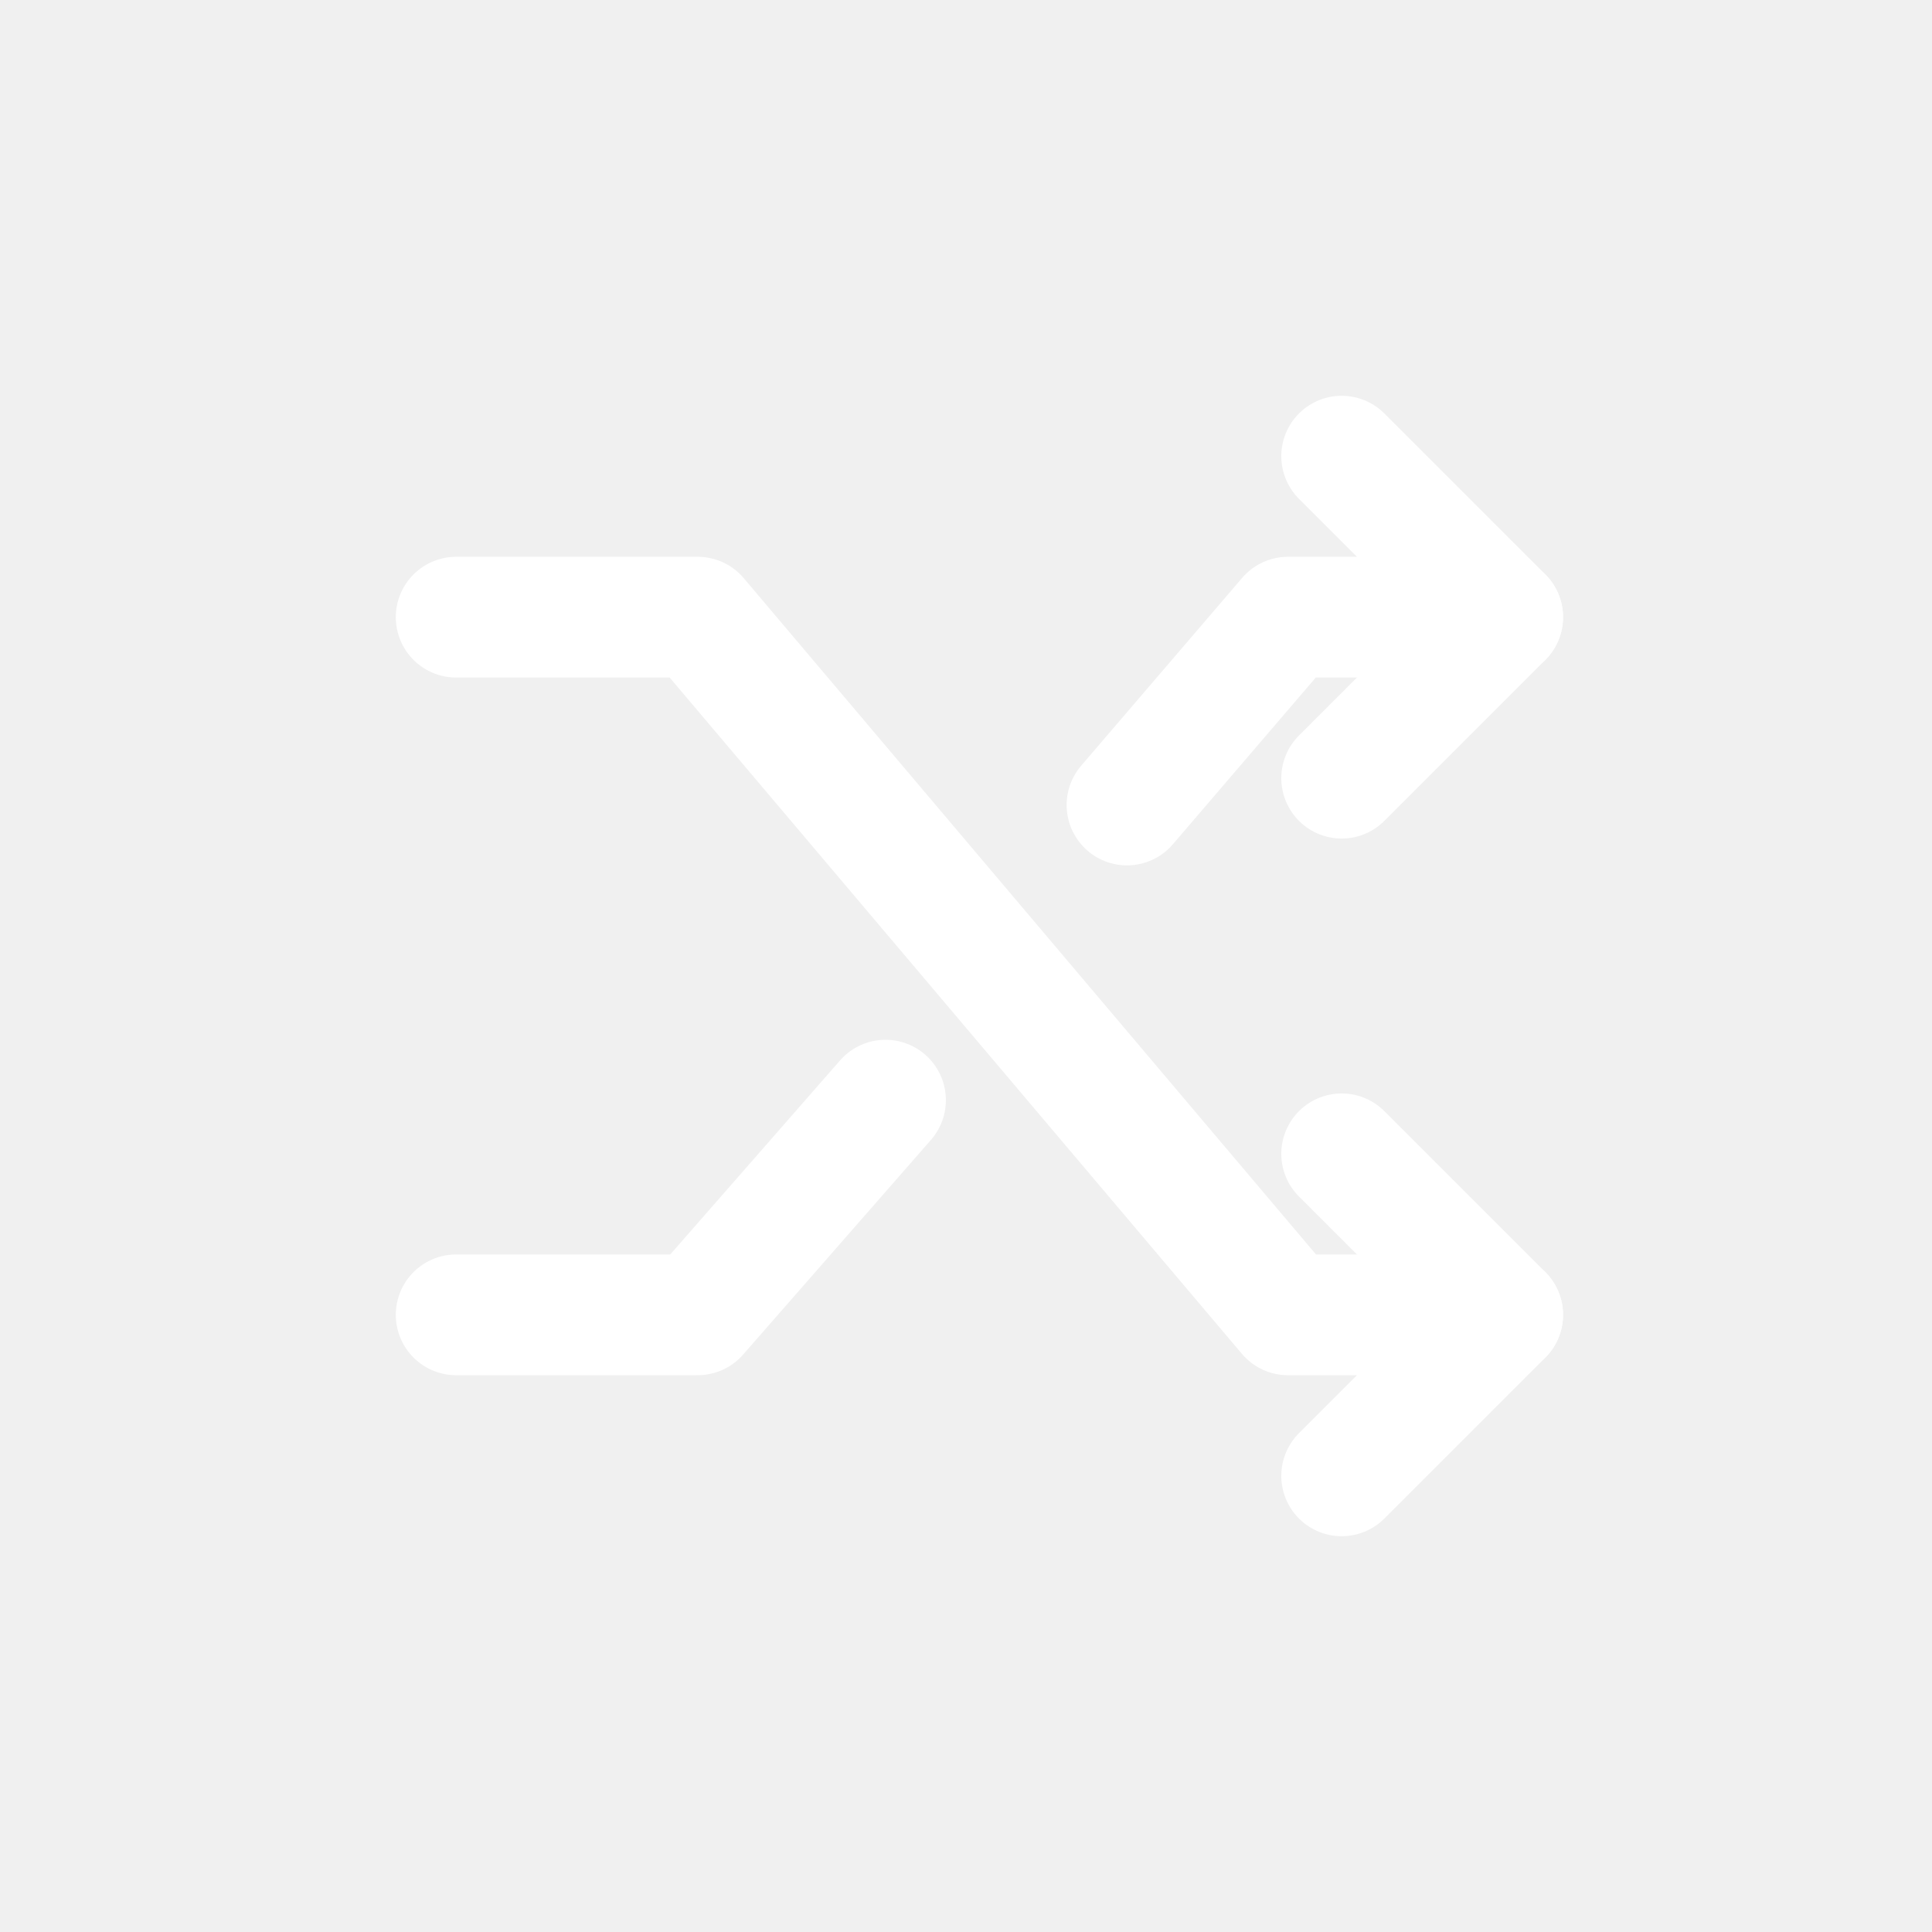
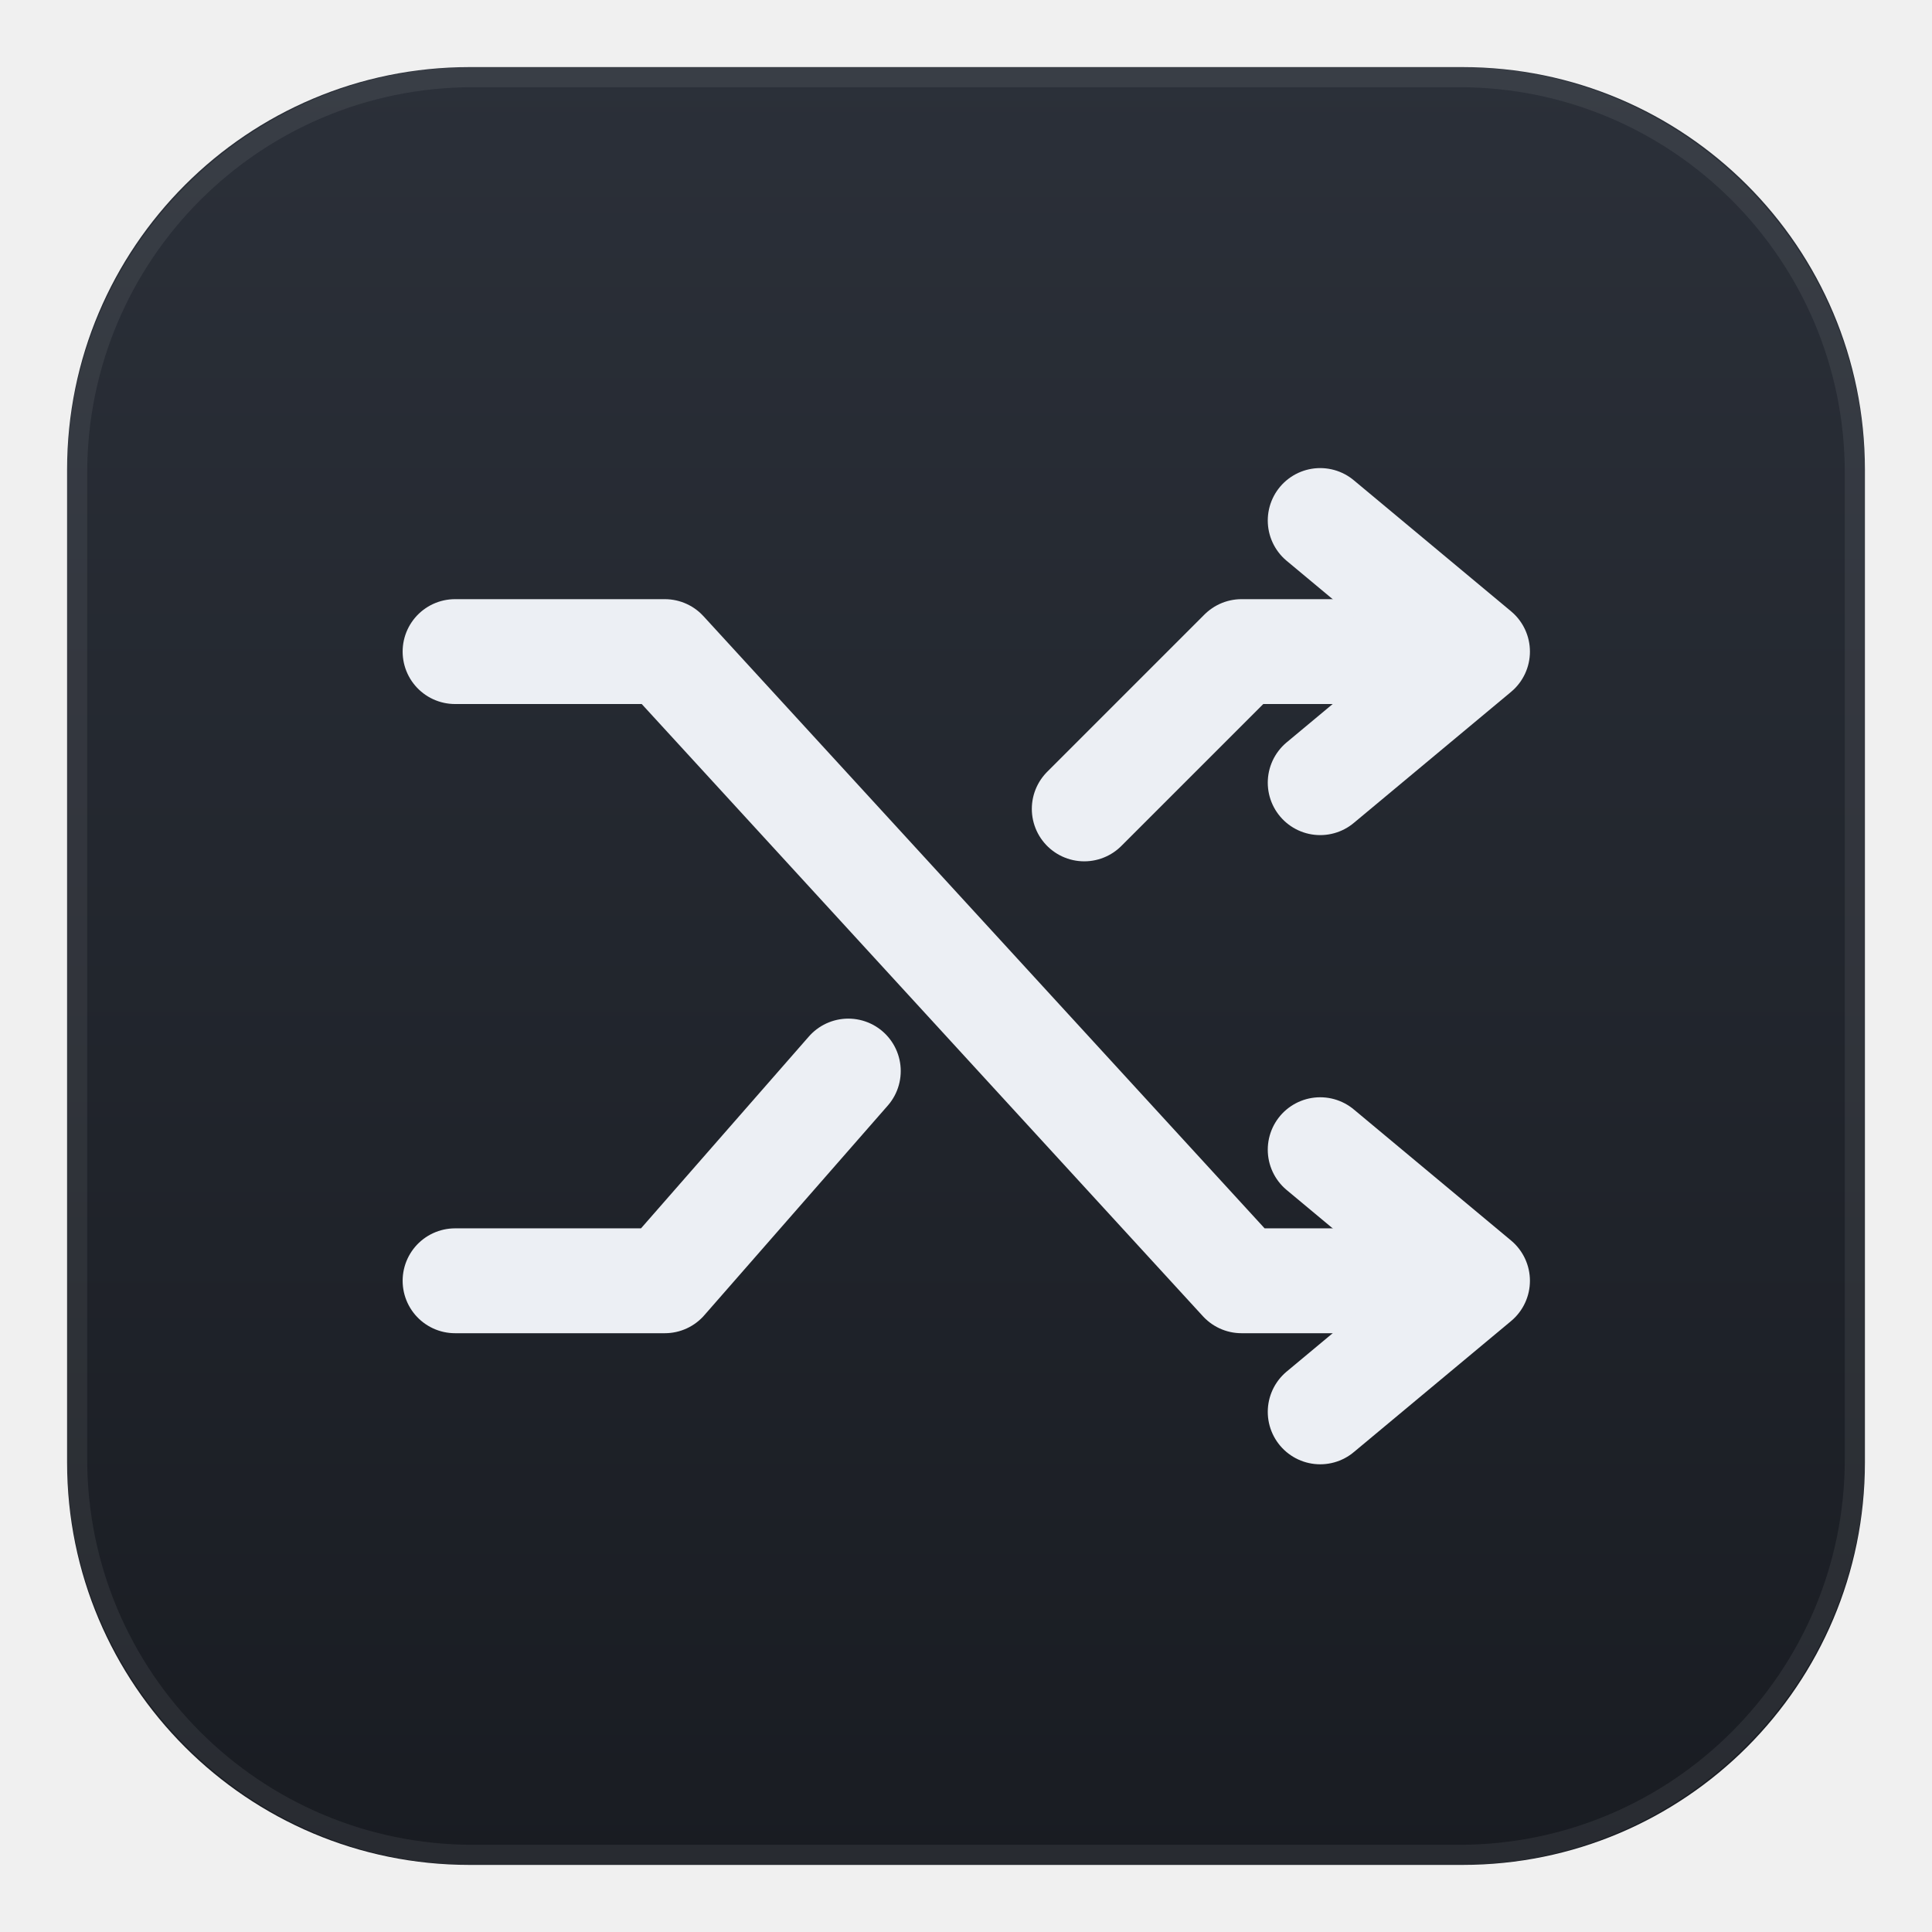
<svg xmlns="http://www.w3.org/2000/svg" width="144" height="144" viewBox="0 0 144 144">
-   <path d="M34 46 H52 L96 98 H112" stroke="#ffffff" stroke-width="9" fill="none" stroke-linecap="round" stroke-linejoin="round" />
-   <path d="M34 98 H52 L66 82" stroke="#ffffff" stroke-width="9" fill="none" stroke-linecap="round" stroke-linejoin="round" />
-   <path d="M84 60 L96 46 H112" stroke="#ffffff" stroke-width="9" fill="none" stroke-linecap="round" stroke-linejoin="round" />
-   <path d="M100 34 L112 46 L100 58" stroke="#ffffff" stroke-width="9" fill="none" stroke-linecap="round" stroke-linejoin="round" />
-   <path d="M100 86 L112 98 L100 110" stroke="#ffffff" stroke-width="9" fill="none" stroke-linecap="round" stroke-linejoin="round" />
+   <defs>
+     <linearGradient id="t" x1="0" y1="0" x2="0" y2="1">
+       <stop offset="0" stop-color="#2b3039" />
+       <stop offset="1" stop-color="#191c22" />
+     </linearGradient>
+   </defs>
+   <rect x="5" y="5" width="134" height="134" rx="30" fill="url(#t)" />
+   <rect x="5.75" y="5.75" width="132.5" height="132.5" rx="29.5" fill="none" stroke="#ffffff" stroke-opacity="0.07" stroke-width="1.5" />
+   <g transform="translate(0.70,1.67) scale(0.977)">
+     <path d="M34 48 H50 L94 96 H110" stroke="#eceff4" stroke-width="8" fill="none" stroke-linecap="round" stroke-linejoin="round" />
+     <path d="M34 96 H50 L64 80" stroke="#eceff4" stroke-width="8" fill="none" stroke-linecap="round" stroke-linejoin="round" />
+     <path d="M82 60 L94 48 H110" stroke="#eceff4" stroke-width="8" fill="none" stroke-linecap="round" stroke-linejoin="round" />
+     <path d="M100 38 L112 48 L100 58" stroke="#eceff4" stroke-width="8" fill="none" stroke-linecap="round" stroke-linejoin="round" />
+     <path d="M100 86 L112 96 L100 106" stroke="#eceff4" stroke-width="8" fill="none" stroke-linecap="round" stroke-linejoin="round" />
+   </g>
</svg>
